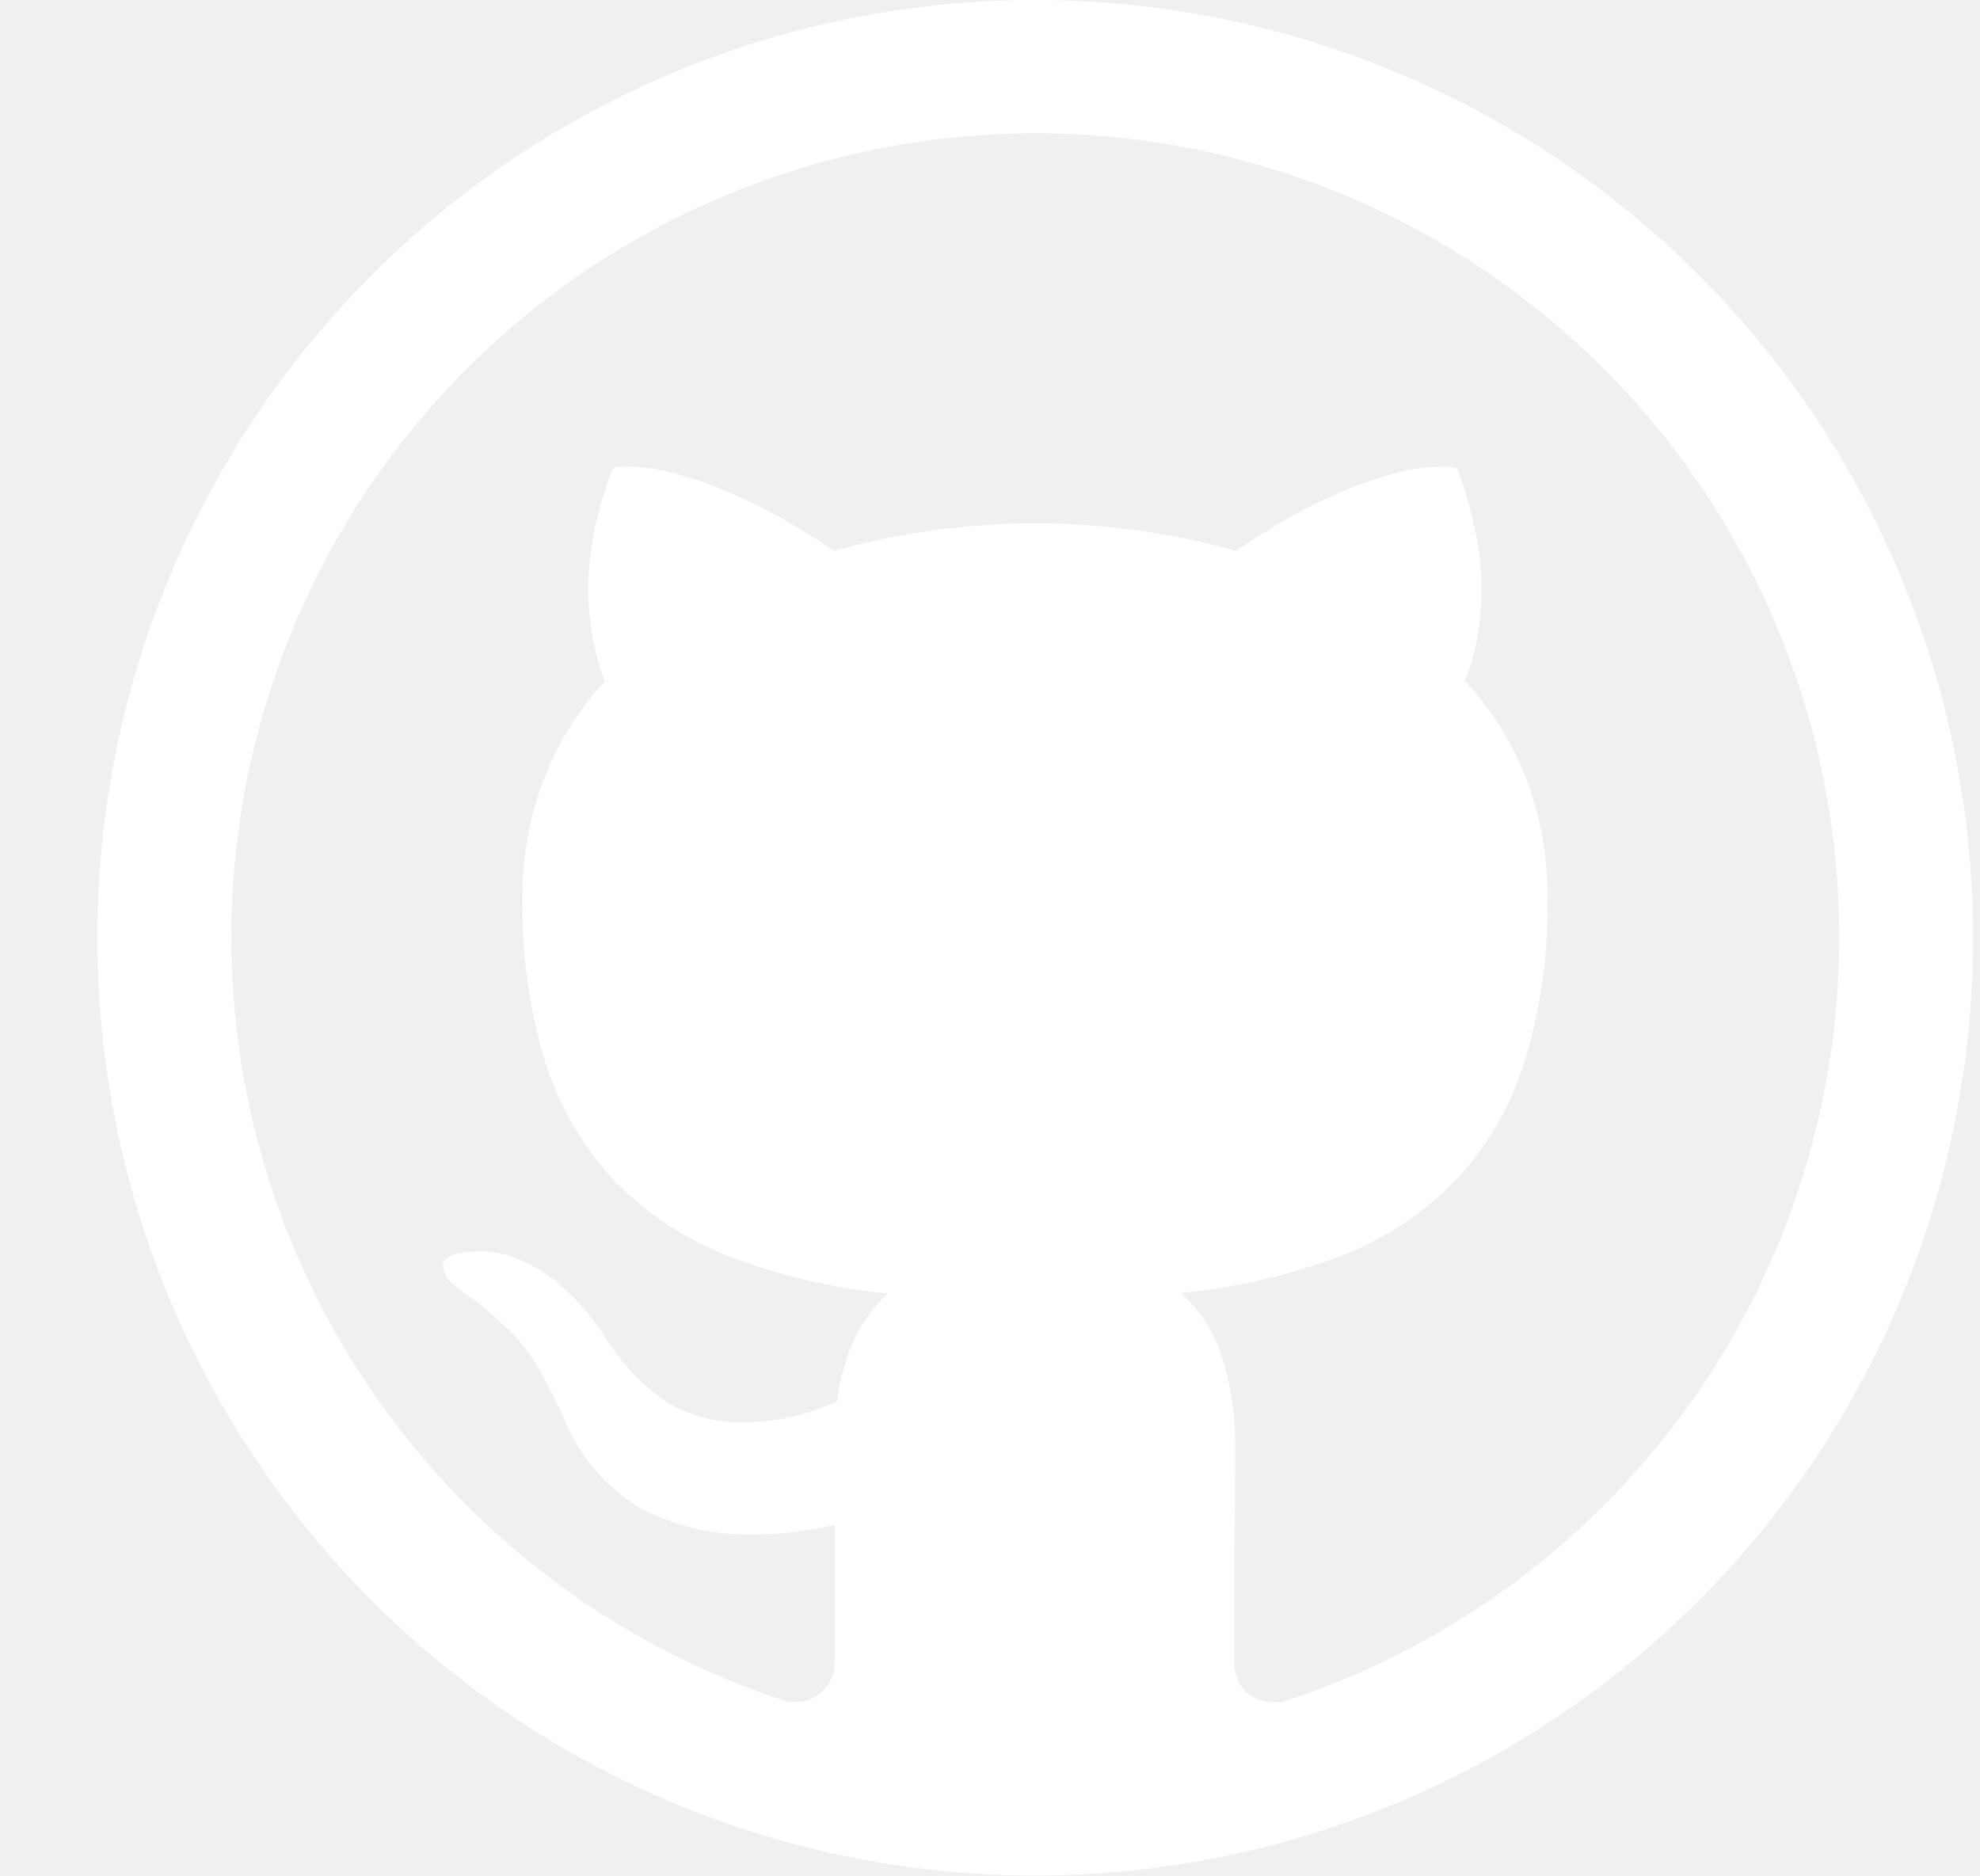
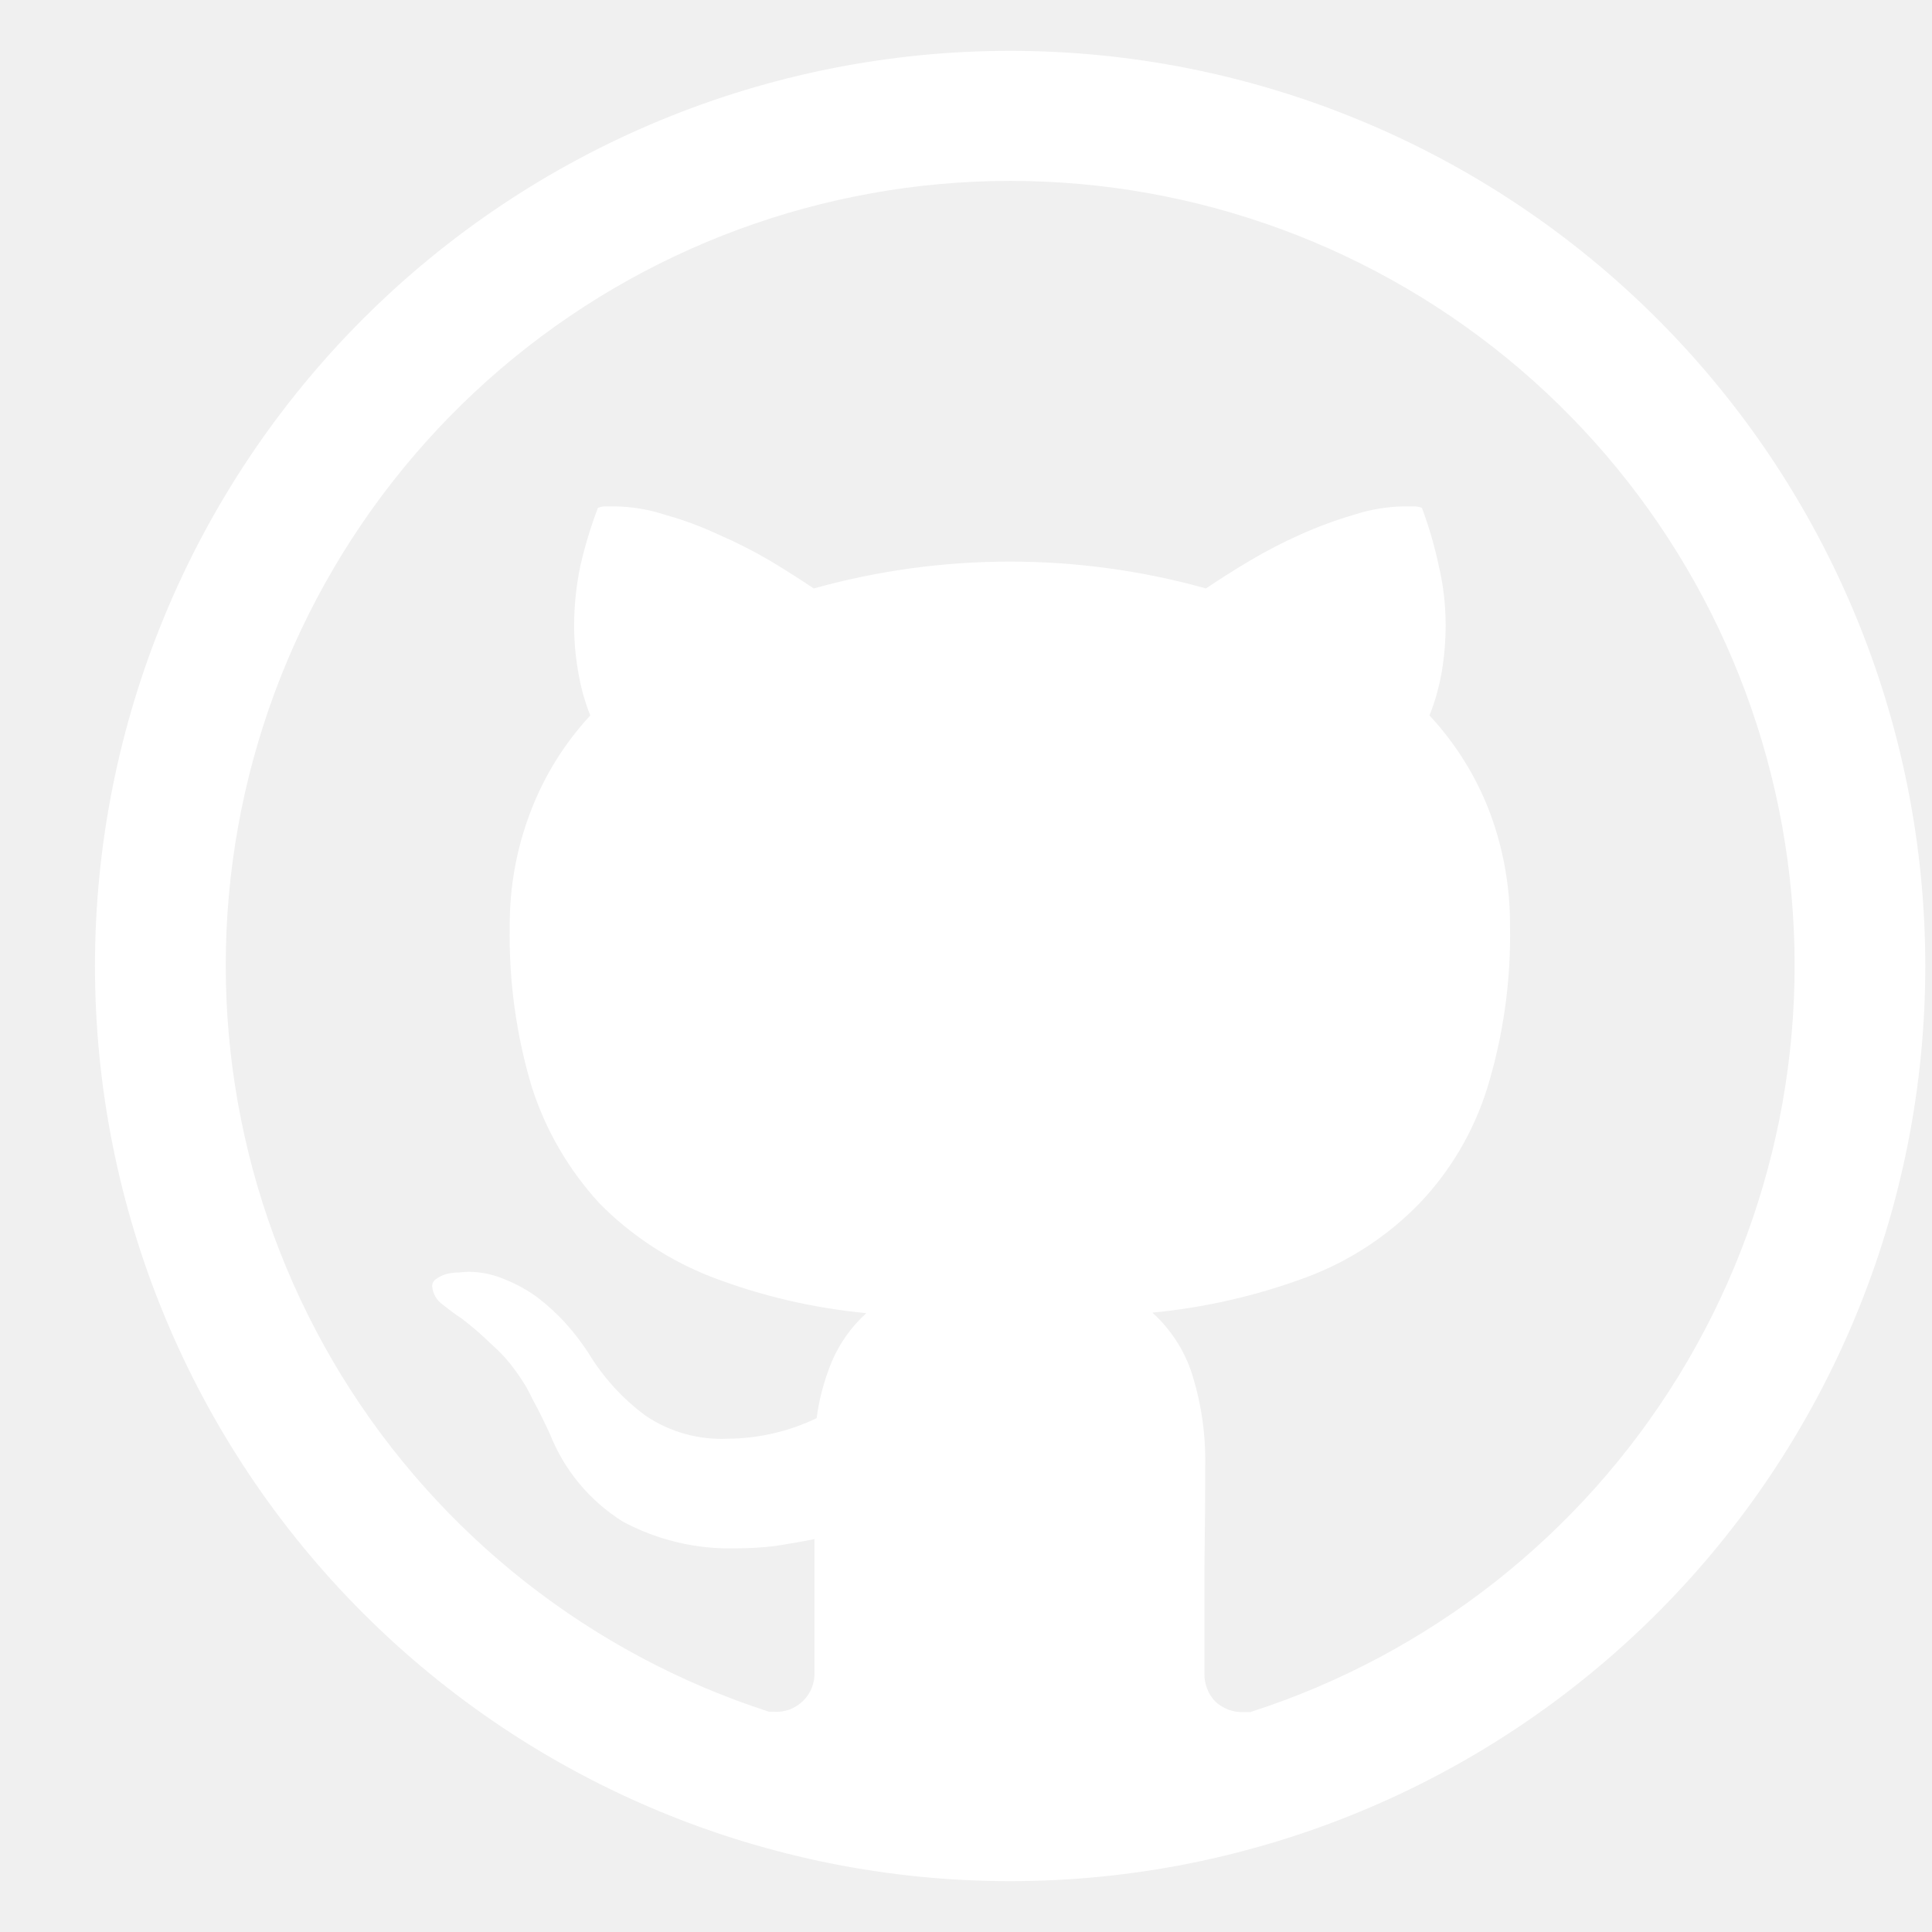
- <svg xmlns="http://www.w3.org/2000/svg" width="19" height="18" viewBox="0 0 19 18" fill="none">
+ <svg xmlns="http://www.w3.org/2000/svg" width="25" height="25" viewBox="0 0 19 18" fill="none">
  <path d="M9.934 0C7.547 0 5.258 0.948 3.57 2.636C1.882 4.324 0.934 6.613 0.934 9C0.934 11.387 1.882 13.676 3.57 15.364C5.258 17.052 7.547 18 9.934 18C12.321 18 14.61 17.052 16.298 15.364C17.986 13.676 18.934 11.387 18.934 9C18.934 6.613 17.986 4.324 16.298 2.636C14.61 0.948 12.321 0 9.934 0ZM12.306 16.337H12.237C12.184 16.34 12.132 16.332 12.082 16.314C12.033 16.296 11.988 16.268 11.95 16.232C11.915 16.195 11.887 16.151 11.87 16.103C11.851 16.055 11.843 16.004 11.845 15.953V14.899C11.85 14.549 11.853 14.194 11.853 13.837C11.851 13.576 11.813 13.316 11.739 13.066C11.669 12.813 11.528 12.585 11.333 12.409C11.856 12.359 12.37 12.24 12.861 12.056C13.276 11.899 13.652 11.652 13.961 11.333C14.266 11.013 14.493 10.626 14.625 10.204C14.784 9.687 14.86 9.147 14.85 8.606C14.852 8.228 14.786 7.853 14.655 7.499C14.521 7.142 14.318 6.815 14.058 6.536C14.114 6.396 14.155 6.249 14.18 6.1C14.205 5.95 14.217 5.798 14.217 5.647C14.217 5.452 14.195 5.257 14.15 5.067C14.109 4.872 14.053 4.681 13.984 4.495C13.958 4.484 13.929 4.479 13.901 4.48H13.818C13.646 4.481 13.476 4.51 13.313 4.563C13.133 4.616 12.957 4.681 12.786 4.758C12.616 4.834 12.45 4.92 12.29 5.015C12.129 5.111 11.986 5.202 11.86 5.287C10.598 4.935 9.265 4.935 8.003 5.287C7.862 5.193 7.719 5.102 7.574 5.015C7.411 4.919 7.243 4.834 7.07 4.759C6.899 4.679 6.722 4.613 6.541 4.563C6.381 4.51 6.213 4.482 6.045 4.48H5.962C5.934 4.479 5.906 4.484 5.88 4.495C5.809 4.681 5.751 4.873 5.707 5.067C5.667 5.258 5.647 5.452 5.646 5.647C5.646 5.798 5.659 5.95 5.685 6.1C5.709 6.249 5.749 6.395 5.805 6.536C5.546 6.816 5.344 7.143 5.211 7.5C5.078 7.854 5.011 8.229 5.013 8.607C5.003 9.145 5.077 9.682 5.232 10.197C5.368 10.619 5.595 11.007 5.895 11.334C6.207 11.65 6.582 11.896 6.995 12.057C7.485 12.245 7.998 12.364 8.52 12.414C8.374 12.546 8.258 12.708 8.181 12.889C8.107 13.068 8.056 13.255 8.031 13.447C7.755 13.579 7.454 13.648 7.149 13.649C6.866 13.661 6.586 13.582 6.351 13.424C6.124 13.257 5.933 13.047 5.787 12.806C5.721 12.705 5.648 12.609 5.568 12.52C5.483 12.425 5.389 12.339 5.289 12.262C5.189 12.188 5.08 12.128 4.965 12.082C4.851 12.033 4.728 12.007 4.604 12.007C4.574 12.008 4.544 12.011 4.514 12.014C4.473 12.014 4.432 12.019 4.392 12.029C4.357 12.038 4.324 12.054 4.295 12.074C4.281 12.082 4.27 12.092 4.262 12.106C4.254 12.119 4.25 12.134 4.25 12.149C4.253 12.185 4.264 12.22 4.282 12.252C4.3 12.283 4.325 12.31 4.355 12.331C4.425 12.386 4.482 12.429 4.529 12.459L4.551 12.475C4.651 12.552 4.747 12.635 4.838 12.725C4.922 12.798 4.998 12.881 5.063 12.972C5.13 13.061 5.189 13.156 5.236 13.258C5.291 13.358 5.349 13.474 5.409 13.605C5.55 13.96 5.801 14.261 6.125 14.464C6.465 14.646 6.846 14.737 7.232 14.727C7.362 14.727 7.494 14.72 7.623 14.704C7.752 14.684 7.881 14.662 8.01 14.636V15.944C8.012 15.996 8.003 16.049 7.984 16.098C7.964 16.147 7.935 16.191 7.897 16.228C7.859 16.265 7.814 16.294 7.765 16.312C7.715 16.33 7.662 16.338 7.61 16.334H7.563C5.814 15.769 4.325 14.598 3.362 13.033C2.4 11.467 2.028 9.609 2.314 7.793C2.6 5.977 3.525 4.324 4.922 3.129C6.319 1.935 8.097 1.279 9.935 1.279C11.773 1.279 13.55 1.935 14.947 3.129C16.345 4.324 17.269 5.977 17.555 7.793C17.841 9.609 17.47 11.467 16.507 13.033C15.545 14.598 14.055 15.769 12.306 16.334V16.337Z" fill="white" />
</svg>
